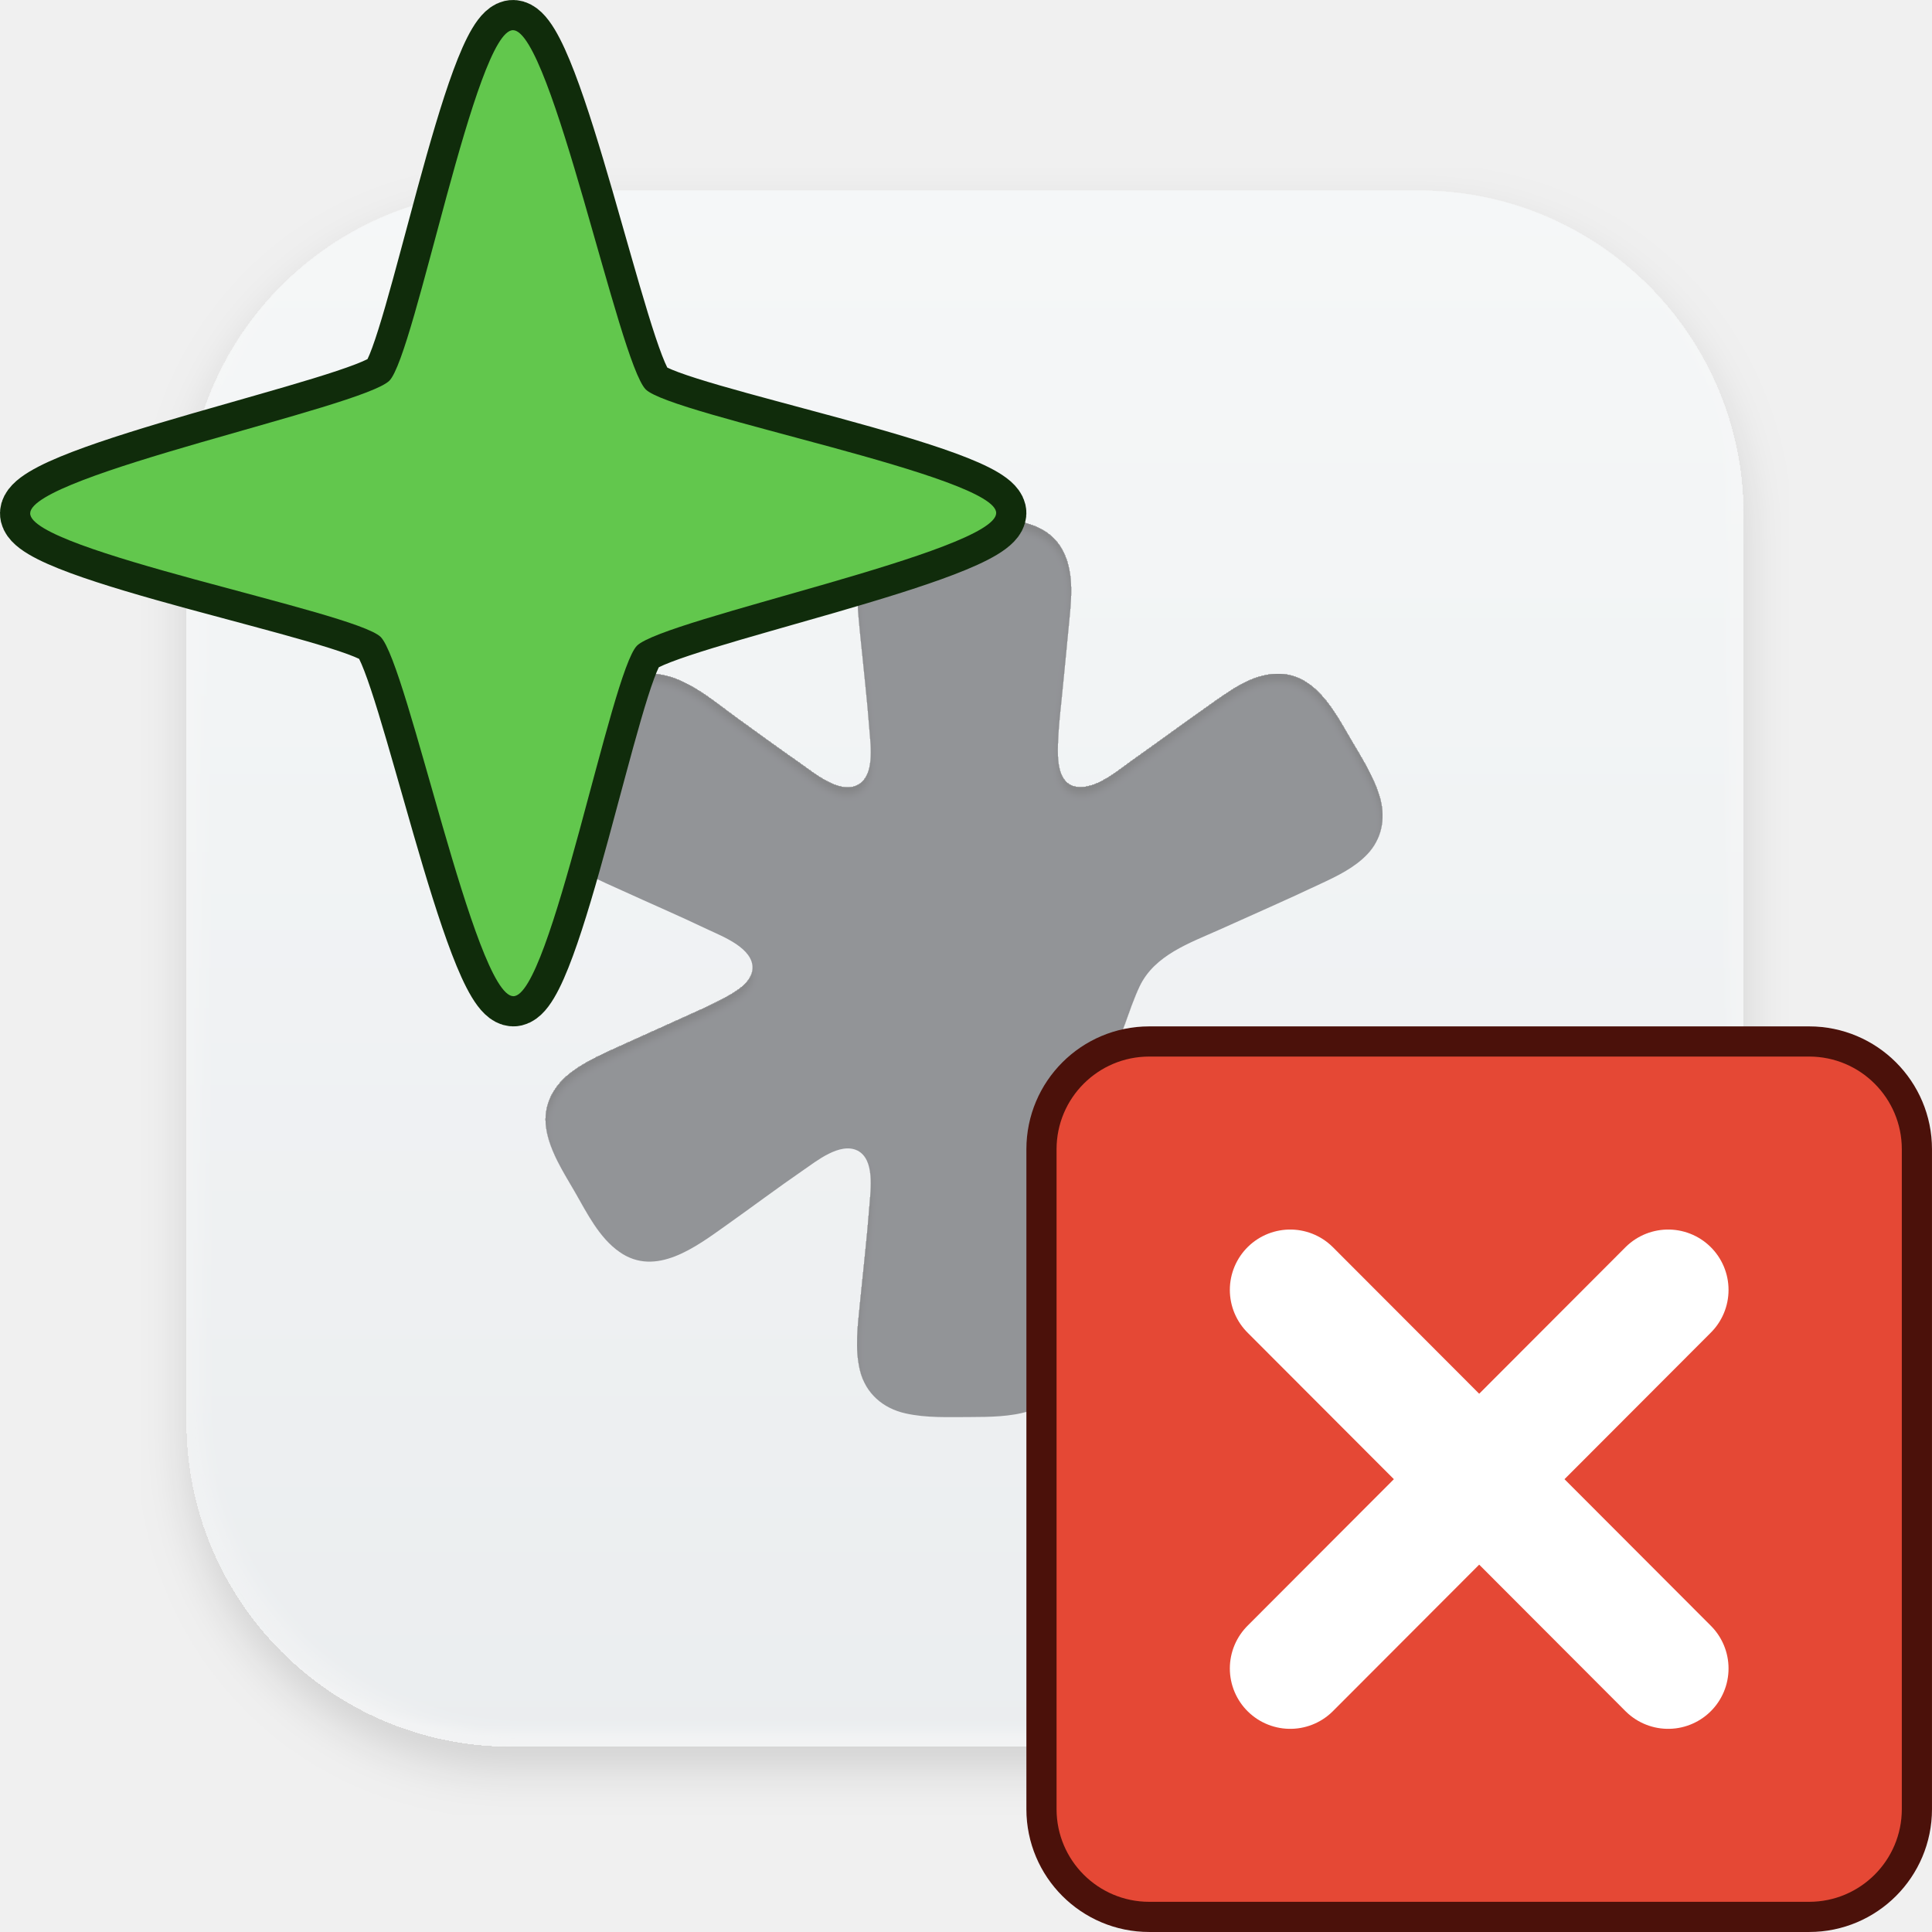
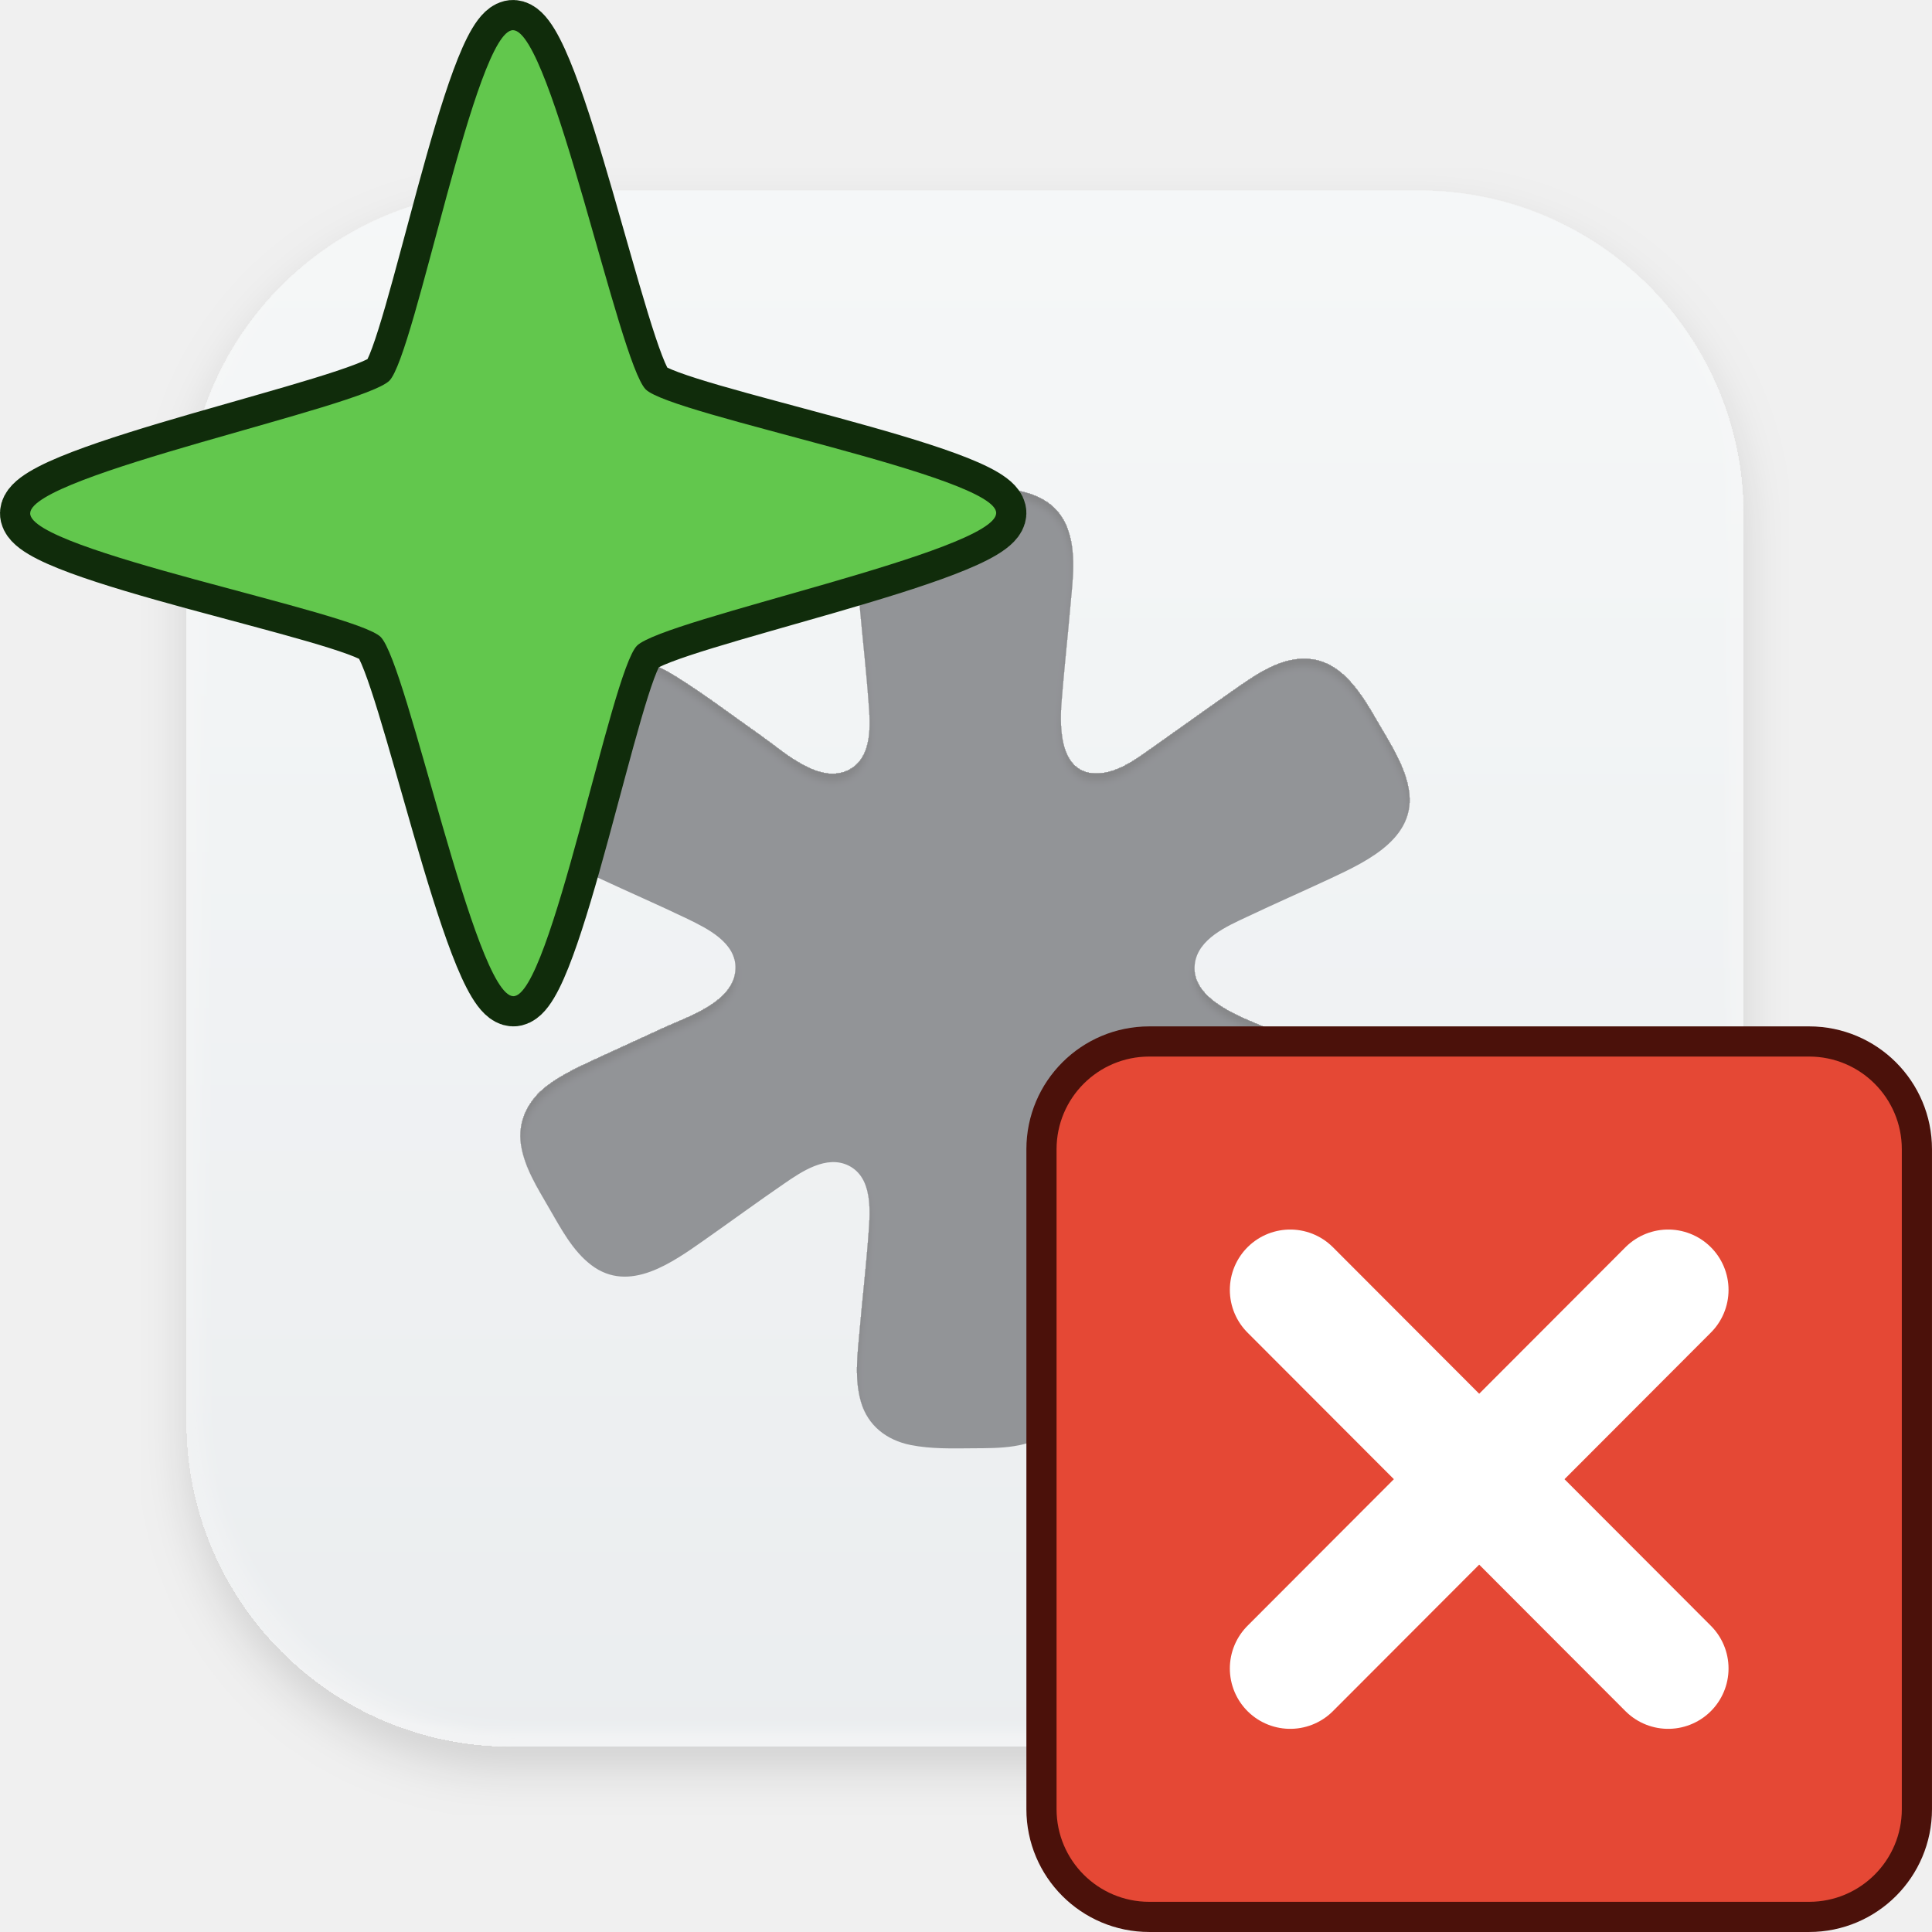
<svg xmlns="http://www.w3.org/2000/svg" xmlns:xlink="http://www.w3.org/1999/xlink" height="64" width="64" viewBox="0 0 64 64" xml:space="preserve">
  <defs>
    <linearGradient id="a">
      <stop offset="0" style="stop-color:#464646;stop-opacity:1" />
      <stop offset="1" style="stop-color:#adadad;stop-opacity:1" />
    </linearGradient>
    <linearGradient xlink:href="#a" id="b" gradientUnits="userSpaceOnUse" x1="53.24" y1="12.75" x2="53.24" y2="86.36" />
  </defs>
  <g opacity=".5">
    <svg width="64" height="64" viewBox="0 0 1024 1024">
      <g filter="url(#filter0_dii_4068_305)">
        <path d="M99 273C99 178.007 176.007 101 271 101H752C846.993 101 924 178.007 924 273V753.607C924 848.6 846.993 925.607 752 925.607H271C176.007 925.607 99 848.6 99 753.607V273Z" fill="url(#paint0_linear_4068_305)" />
      </g>
      <g filter="url(#filter1_i_4068_305)">
-         <path d="M562.594 371.3C561.781 379.019 560.969 386.737 560.725 394.456C560.481 402.012 560.4 415.5 570.394 417.044C580.794 418.669 592.169 408.675 599.887 403.231C613.456 393.644 626.862 383.731 640.512 374.144C651.156 366.669 663.019 357.487 676.669 357.162C696.575 356.675 706.975 376.5 715.587 391.287C721.6 401.606 728.587 412.25 731.675 423.869C734.356 434.269 732.244 444.75 724.769 452.712C717.944 459.944 708.6 464.412 699.662 468.556C682.031 476.925 664.075 484.725 646.281 492.769C630.519 499.837 611.994 506.175 604.031 522.75C597.775 535.912 595.094 549.969 587.05 562.4C578.112 576.131 562.675 586.775 559.75 603.756C557.719 615.7 559.912 628.375 561.131 640.237C562.837 657.056 564.544 673.794 566.169 690.612C567.306 702.312 569.012 714.825 566.169 726.444C560.156 750.819 534.481 750.981 514.087 751.062C502.794 751.062 491.012 751.631 479.881 749.112C467.937 746.431 458.837 738.55 455.831 726.444C452.987 714.825 454.694 702.312 455.831 690.612C457.537 673.225 459.569 655.919 460.869 638.612C461.519 630.569 463.712 614.562 454.531 609.85C445.187 605.219 432.594 615.537 425.687 620.25C411.875 629.756 398.469 639.831 384.819 649.5C368.894 660.794 347.606 677.125 328.35 663.556C317.625 656.081 311.206 643.081 304.869 632.031C298.775 621.469 291.381 610.256 289.512 598.069C287.562 585.394 293.819 574.75 303.975 567.519C311.856 561.912 320.875 558.012 329.65 554.031C340.619 549.075 351.587 544.119 362.556 539.162C370.031 535.75 377.669 532.5 384.819 528.519C390.425 525.431 398.469 520.719 398.875 513.487C399.444 502.6 382.95 496.344 375.394 492.769C360.281 485.537 344.925 478.956 329.65 471.969C318.437 466.85 305.844 461.894 297.231 452.712C288.862 443.775 287.481 432.075 291.219 420.862C294.875 410.056 301.212 400.144 306.9 390.394C315.025 376.581 324.531 358.544 342.487 357.244C360.769 355.862 377.344 371.137 391.075 380.969C402.044 388.85 412.85 396.812 423.981 404.531C431.131 409.487 444.7 421.106 454.531 416.15C463.712 411.437 461.519 395.431 460.869 387.387C459.569 370.081 457.537 352.775 455.831 335.387C453.962 315.644 450.631 288.587 472.894 279.081C484.919 273.962 499.219 274.937 512.056 274.937C530.175 274.937 554.55 273.637 563.812 292.975C569.5 304.675 567.712 318.894 566.494 331.406C565.275 344.731 563.894 357.975 562.594 371.3Z" fill="#34373E" />
-         <path d="M649.694 662.744C635.556 654.537 622.963 642.187 620.281 625.369C617.844 610.094 624.75 595.794 632.144 582.956C639.944 569.469 649.45 555.819 664.969 550.7C680.244 545.662 696.494 550.375 710.063 558.175C723.875 566.137 736.306 578.325 739.313 594.575C742.238 610.175 735.169 624.881 727.531 638.044C720.138 650.881 711.2 664.044 696.819 669.569C680.894 675.662 663.831 670.869 649.694 662.744Z" fill="#34373E" />
+         <path transform="translate(233.42 234.92) scale(8.69)" d="M37.88 15.85 C37.76 17.5 37.81 20.26 40.15 20.14 C41.41 20.08 42.55 19.19 43.53 18.5 C45.12 17.38 46.7 16.24 48.29 15.13 C49.56 14.25 50.97 13.2 52.57 13.15 C54.94 13.07 56.21 15.36 57.24 17.13 C57.92 18.29 58.69 19.5 59 20.81 C59.76 23.96 56.68 25.43 54.28 26.55 C52.59 27.34 50.88 28.09 49.19 28.89 C47.98 29.46 46.21 30.22 46.01 31.76 C45.72 34.06 49.17 35.11 50.69 35.8 C52.04 36.42 53.41 37.04 54.75 37.67 C55.99 38.25 57.33 38.85 58.25 39.9 C60.13 42.07 58.49 44.71 57.31 46.76 C56.32 48.46 55.15 50.7 52.93 50.85 C51.19 50.96 49.64 49.81 48.29 48.87 C46.78 47.82 45.29 46.74 43.79 45.69 C42.55 44.81 40.51 43.11 38.89 44.18 C37.23 45.29 37.87 48.15 38.02 49.73 C38.22 51.84 38.5 53.97 38.57 56.09 C38.62 57.58 38.45 59.22 37.23 60.24 C35.95 61.32 34.09 61.29 32.51 61.3 C31.24 61.31 29.93 61.35 28.68 61.1 C27.23 60.81 26.07 59.93 25.65 58.46 C25.24 57.04 25.45 55.48 25.58 54.03 C25.75 52.07 25.98 50.11 26.12 48.15 C26.22 46.8 26.36 44.79 24.9 44.06 C23.55 43.39 22.02 44.43 20.95 45.17 C19.33 46.28 17.75 47.44 16.14 48.57 C14.17 49.95 11.53 51.89 9.21 50.13 C8.06 49.26 7.34 47.87 6.63 46.65 C5.94 45.45 5.13 44.19 4.92 42.8 C4.7 41.34 5.37 40.06 6.53 39.18 C7.5 38.45 8.63 37.96 9.72 37.45 C11.02 36.85 12.33 36.25 13.64 35.65 C15.09 34.98 17.94 34.09 18 32.06 C18.05 30.46 16.28 29.6 15.07 29.01 C13.3 28.16 11.5 27.38 9.72 26.55 C8.4 25.93 6.94 25.34 5.91 24.27 C4.85 23.18 4.67 21.73 5.14 20.32 C5.55 19.12 6.24 18 6.89 16.91 C7.69 15.55 8.58 13.92 10.16 13.35 C11.65 12.8 13.16 13.48 14.42 14.27 C16.22 15.4 17.92 16.7 19.66 17.92 C20.96 18.85 23.16 20.87 24.95 19.91 C26.36 19.15 26.22 17.18 26.12 15.85 C25.98 13.89 25.75 11.93 25.58 9.97 C25.35 7.4 25.06 4.03 28.06 3.06 C29.39 2.63 30.87 2.7 32.26 2.7 C34.45 2.71 37.23 2.71 38.21 5.11 C38.82 6.63 38.56 8.4 38.42 9.97 C38.25 11.93 38.03 13.89 37.88 15.85 Z" fill="#34373E" />
      </g>
      <defs>
        <filter id="filter0_dii_4068_305" x="75" y="89" width="873" height="872.607" filterUnits="userSpaceOnUse" color-interpolation-filters="sRGB">
          <feFlood flood-opacity="0" result="BackgroundImageFix" />
          <feColorMatrix in="SourceAlpha" type="matrix" values="0 0 0 0 0 0 0 0 0 0 0 0 0 0 0 0 0 0 127 0" result="hardAlpha" />
          <feOffset dy="12" />
          <feGaussianBlur stdDeviation="12" />
          <feComposite in2="hardAlpha" operator="out" />
          <feColorMatrix type="matrix" values="0 0 0 0 0 0 0 0 0 0 0 0 0 0 0 0 0 0 0.25 0" />
          <feBlend mode="normal" in2="BackgroundImageFix" result="effect1_dropShadow_4068_305" />
          <feBlend mode="normal" in="SourceGraphic" in2="effect1_dropShadow_4068_305" result="shape" />
          <feColorMatrix in="SourceAlpha" type="matrix" values="0 0 0 0 0 0 0 0 0 0 0 0 0 0 0 0 0 0 127 0" result="hardAlpha" />
          <feOffset dx="8" dy="-8" />
          <feGaussianBlur stdDeviation="4" />
          <feComposite in2="hardAlpha" operator="arithmetic" k2="-1" k3="1" />
          <feColorMatrix type="matrix" values="0 0 0 0 0.999 0 0 0 0 0.999 0 0 0 0 0.999 0 0 0 0.35 0" />
          <feBlend mode="normal" in2="shape" result="effect2_innerShadow_4068_305" />
          <feColorMatrix in="SourceAlpha" type="matrix" values="0 0 0 0 0 0 0 0 0 0 0 0 0 0 0 0 0 0 127 0" result="hardAlpha" />
          <feOffset dx="-8" dy="-8" />
          <feGaussianBlur stdDeviation="2" />
          <feComposite in2="hardAlpha" operator="arithmetic" k2="-1" k3="1" />
          <feColorMatrix type="matrix" values="0 0 0 0 1 0 0 0 0 1 0 0 0 0 1 0 0 0 0.35 0" />
          <feBlend mode="normal" in2="effect2_innerShadow_4068_305" result="effect3_innerShadow_4068_305" />
        </filter>
        <filter id="filter1_i_4068_305" x="251" y="253" width="520" height="524" filterUnits="userSpaceOnUse" color-interpolation-filters="sRGB">
          <feFlood flood-opacity="0" result="BackgroundImageFix" />
          <feBlend mode="normal" in="SourceGraphic" in2="BackgroundImageFix" result="shape" />
          <feColorMatrix in="SourceAlpha" type="matrix" values="0 0 0 0 0 0 0 0 0 0 0 0 0 0 0 0 0 0 127 0" result="hardAlpha" />
          <feOffset dy="4" />
          <feGaussianBlur stdDeviation="2" />
          <feComposite in2="hardAlpha" operator="arithmetic" k2="-1" k3="1" />
          <feColorMatrix type="matrix" values="0 0 0 0 0 0 0 0 0 0 0 0 0 0 0 0 0 0 0.5 0" />
          <feBlend mode="normal" in2="shape" result="effect1_innerShadow_4068_305" />
        </filter>
        <linearGradient id="paint0_linear_4068_305" x1="511.5" y1="101" x2="511.5" y2="925.607" gradientUnits="userSpaceOnUse">
          <stop stop-color="#FAFEFF" />
          <stop offset="1" stop-color="#E5EAEE" />
        </linearGradient>
      </defs>
    </svg>
  </g>
  <g stroke="#0c0c0c" stroke-opacity=".8" style="display:inline;stroke:#34220a;stroke-width:1;stroke-opacity:1">
    <g style="display:inline;stroke:#34220a;stroke-width:.846;stroke-opacity:1">
      <path d="M17 33c-1.27-.04-3.5-11-4.39-11.9C11.74 20.25.96 18.24 1 17c.04-1.27 11-3.5 11.9-4.39C13.75 11.74 15.76.96 17 1c1.27.04 3.5 11 4.39 11.9.87.86 11.65 2.87 11.61 4.1-.04 1.27-11 3.5-11.9 4.39-.86.87-2.87 11.65-4.1 11.61z" display="inline" fill="#62c74d" stroke="none" style="display:inline;stroke:#102c0b;stroke-width:2;stroke-dasharray:none;stroke-opacity:1;paint-order:stroke fill markers" />
    </g>
    <g style="display:inline;stroke:#34220a;stroke-width:1;stroke-opacity:1">
      <rect x="35.68" y="35.68" width="28" height="28" ry="3.07" display="inline" fill="#e54835" stroke="none" style="display:inline;stroke:#4b110a;stroke-width:1.999;stroke-linecap:round;stroke-linejoin:round;stroke-dasharray:none;stroke-opacity:1;paint-order:stroke fill markers" transform="translate(-.68 -.68)" />
      <path d="m42.74 42.73 12.52 12.54m0-12.54L42.74 55.27" display="inline" fill="#fff" stroke="#fff" stroke-linecap="round" style="display:inline;stroke:#fff;stroke-width:4;stroke-dasharray:none;stroke-opacity:1" />
    </g>
  </g>
</svg>
